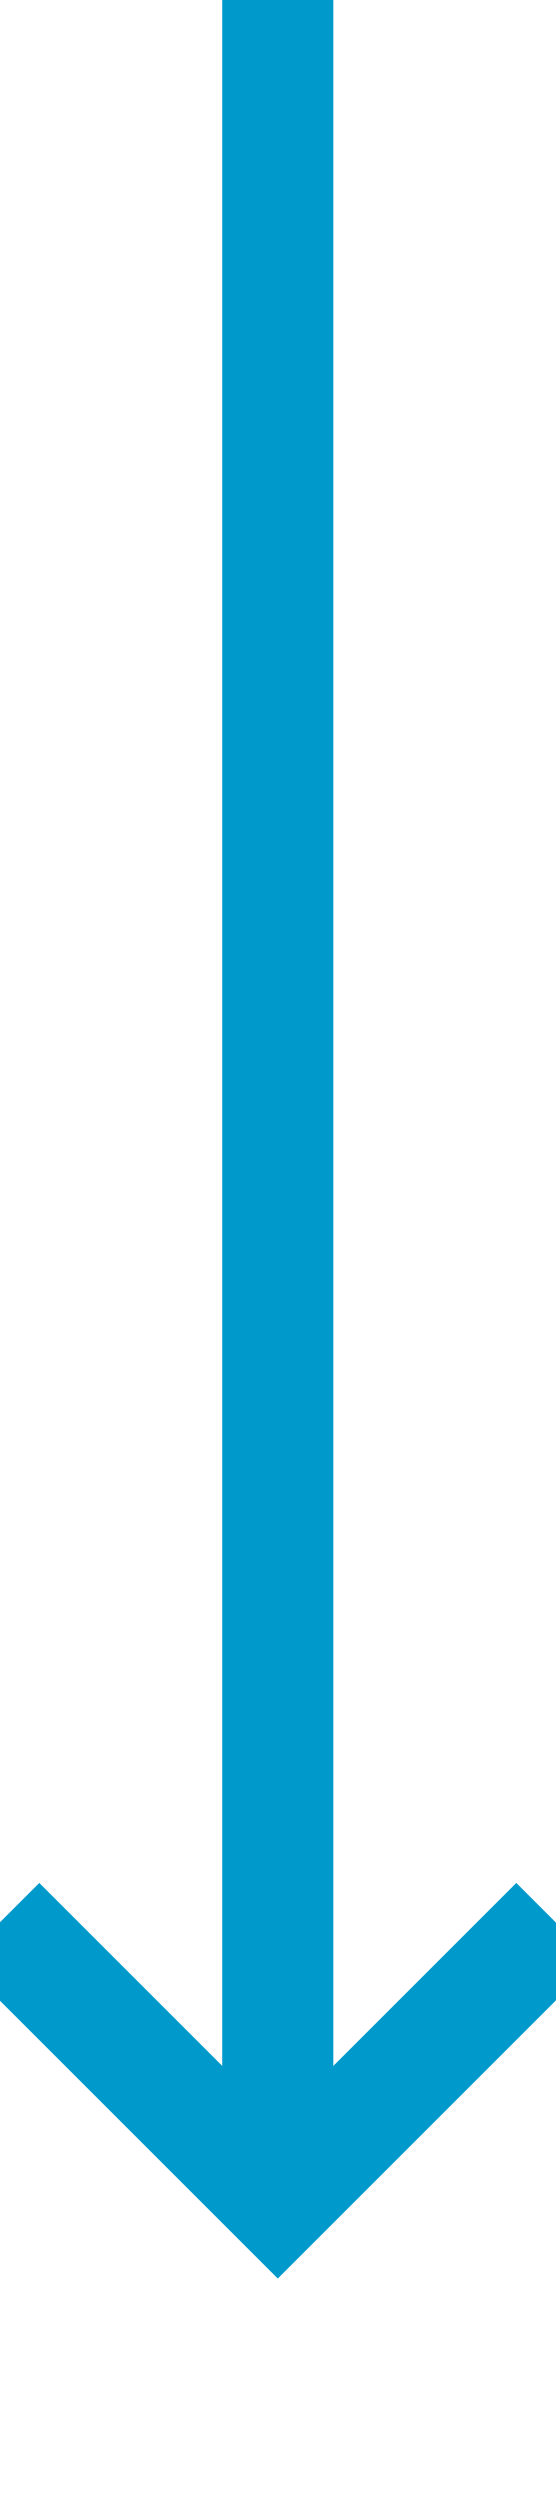
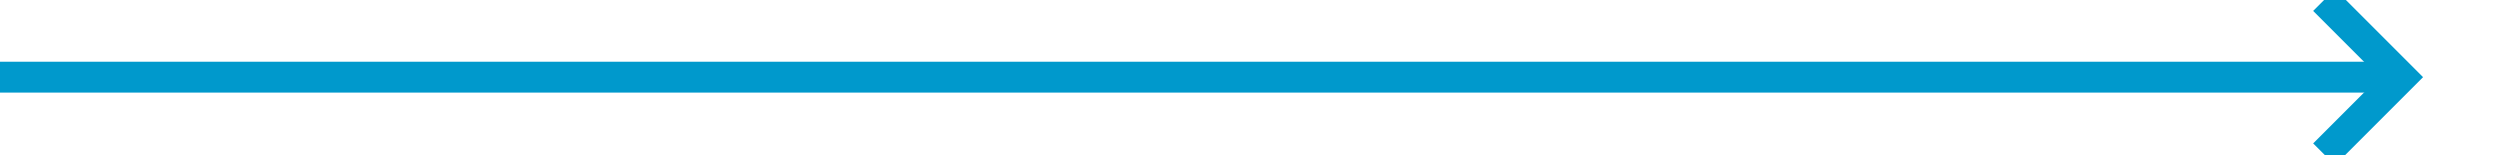
- <svg xmlns="http://www.w3.org/2000/svg" version="1.1" width="10px" height="45px" preserveAspectRatio="xMidYMin meet" viewBox="354 1080  8 45">
-   <path d="M 358 1080  L 358 1119  " stroke-width="2" stroke="#0099cc" fill="none" />
-   <path d="M 362.293 1113.893  L 358 1118.186  L 353.707 1113.893  L 352.293 1115.307  L 357.293 1120.307  L 358 1121.014  L 358.707 1120.307  L 363.707 1115.307  L 362.293 1113.893  Z " fill-rule="nonzero" fill="#0099cc" stroke="none" />
+ <svg xmlns="http://www.w3.org/2000/svg" version="1.1" width="162px" height="10px" preserveAspectRatio="xMinYMid meet" viewBox="666 736  162 8">
+   <path d="M 666 740  L 821 740  " stroke-width="2" stroke="#0099cc" fill="none" />
+   <path d="M 815.893 735.707  L 820.186 740  L 815.893 744.293  L 817.307 745.707  L 822.307 740.707  L 823.014 740  L 822.307 739.293  L 817.307 734.293  L 815.893 735.707  Z " fill-rule="nonzero" fill="#0099cc" stroke="none" />
</svg>
